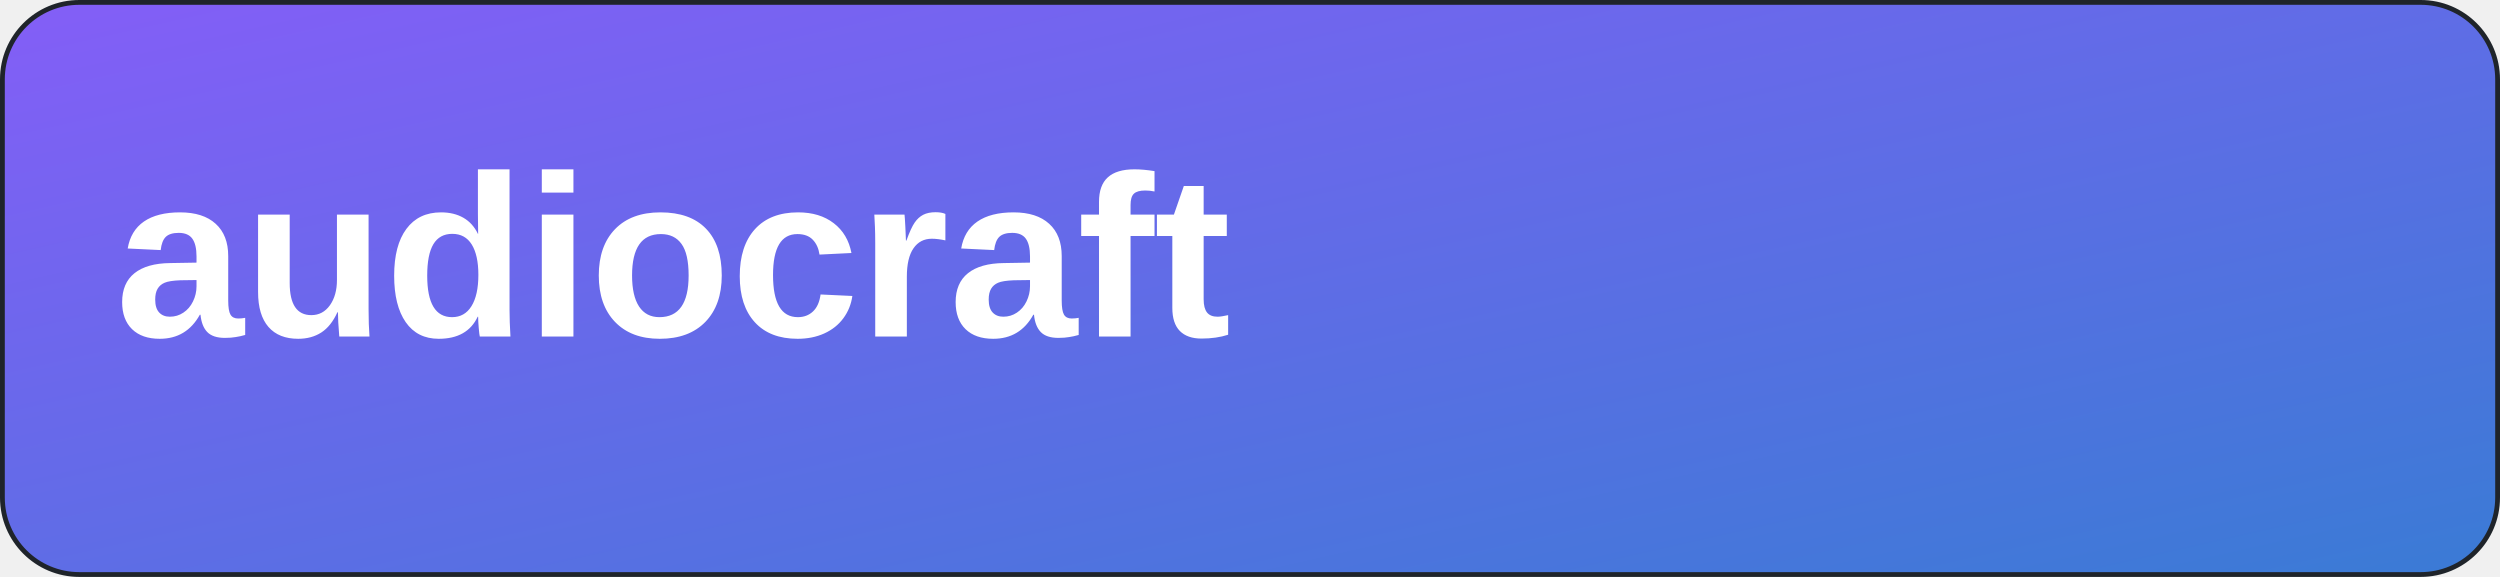
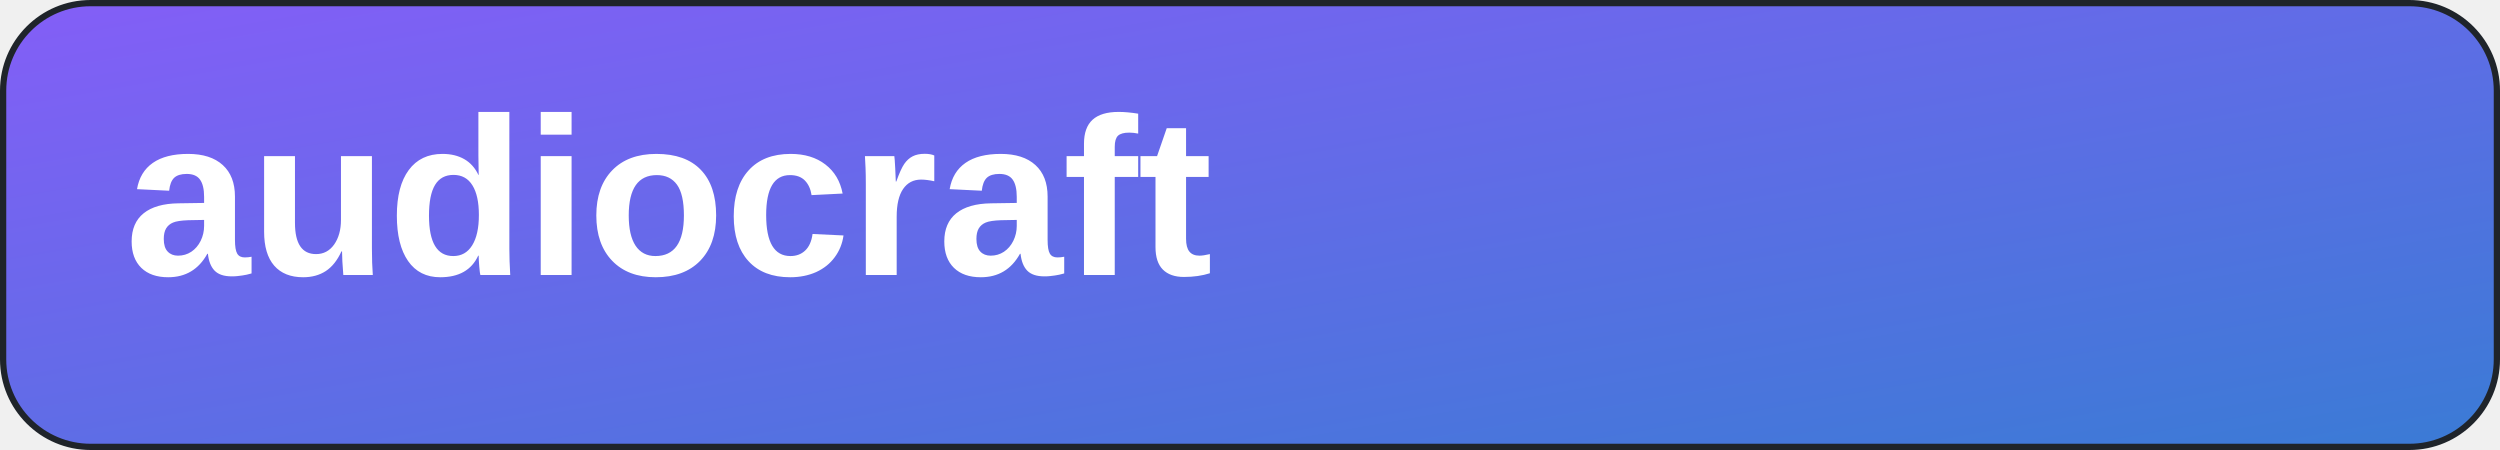
- <svg xmlns="http://www.w3.org/2000/svg" width="520" height="120" viewBox="0 0 520 120" fill="none">
+ <svg xmlns="http://www.w3.org/2000/svg" width="400" height="72" viewBox="0 0 400 72" fill="none">
  <defs>
    <linearGradient id="g" x1="0" y1="0" x2="1" y2="1">
      <stop offset="0%" stop-color="#845ef7" />
      <stop offset="100%" stop-color="#3a7bd5" />
    </linearGradient>
  </defs>
-   <rect x="0.5" y="0.5" width="519" height="119" rx="16" fill="url(#g)" stroke="#1f242a" />
-   <text x="24" y="70.0" font-family="Arial, sans-serif" font-size="48" font-weight="800" fill="#ffffff">audiocraft</text>
+   <rect x="0.5" y="0.5" width="399" height="71" rx="14" fill="url(#g)" stroke="#1f242a" />
+   <text x="20" y="44.0" font-family="Arial, sans-serif" font-size="36" font-weight="800" fill="#ffffff">audiocraft</text>
</svg>
